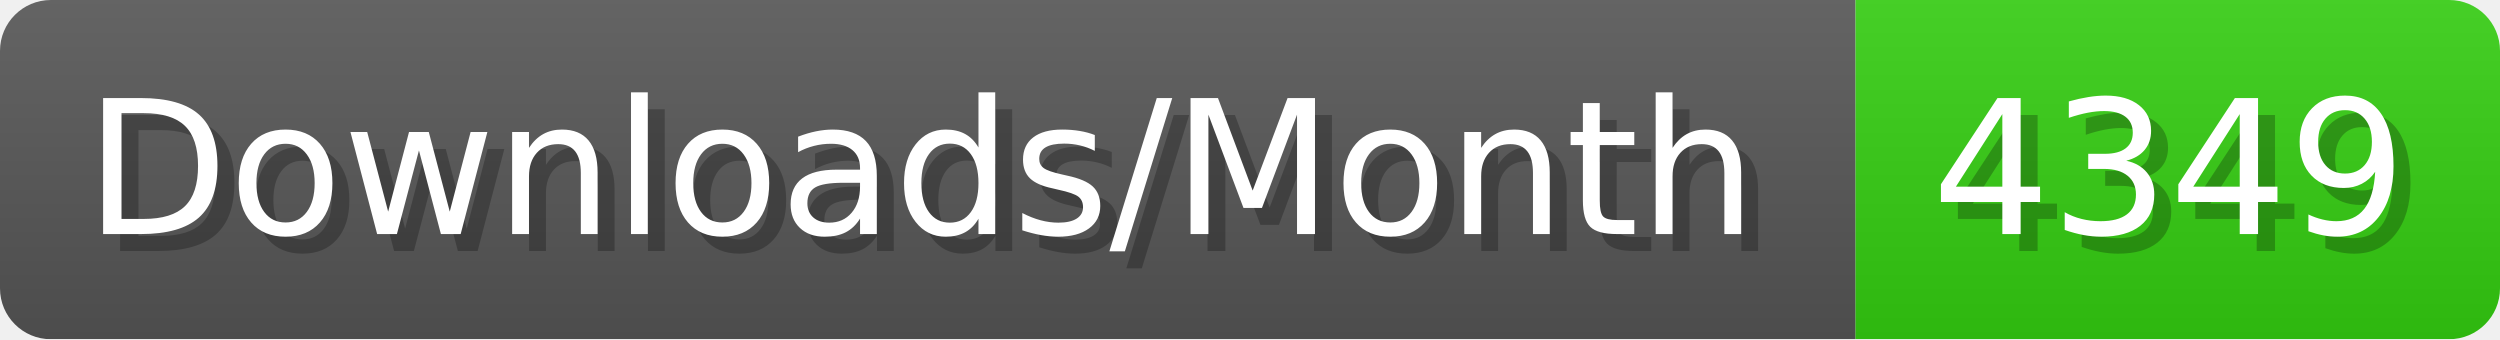
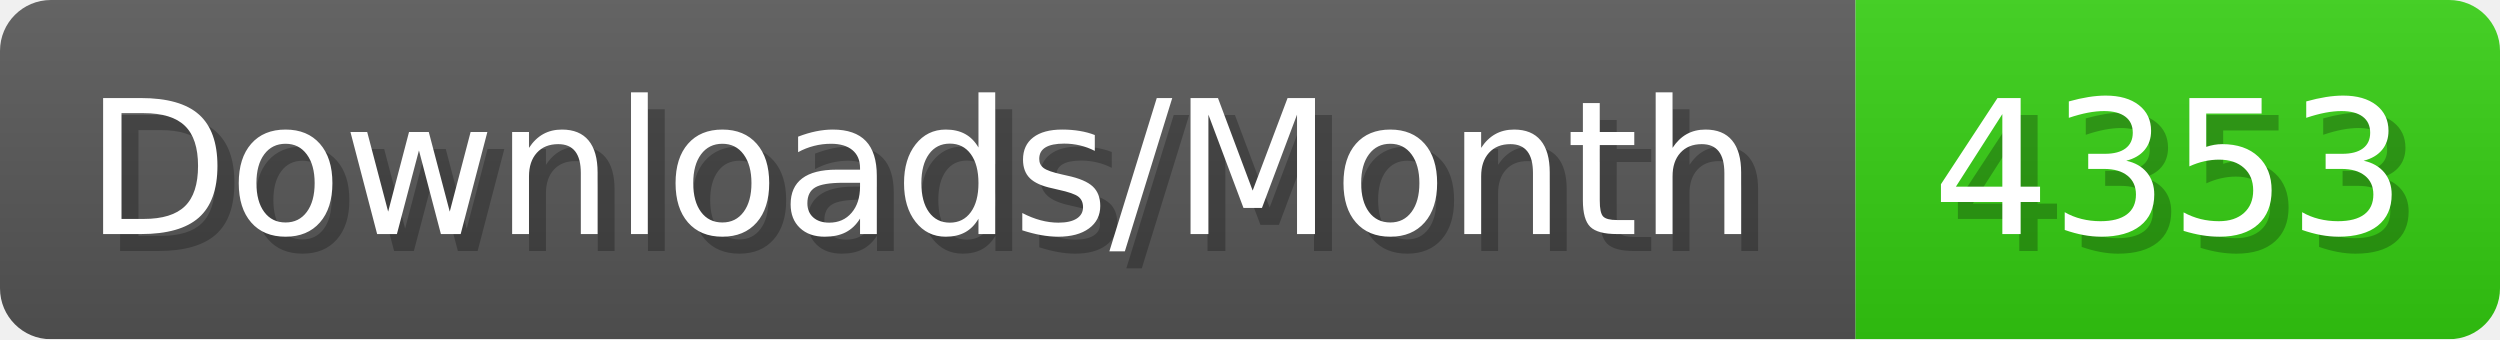
- <svg xmlns="http://www.w3.org/2000/svg" width="147.4" height="20" viewBox="0 0 1474 200" role="img" aria-label="Downloads/Month: 4349">
+ <svg xmlns="http://www.w3.org/2000/svg" width="147.4" height="20" viewBox="0 0 1474 200" role="img" aria-label="Downloads/Month: 4353">
  <linearGradient id="YlXUI" x2="0" y2="100%">
    <stop offset="0" stop-opacity=".1" stop-color="#EEE" />
    <stop offset="1" stop-opacity=".1" />
  </linearGradient>
  <mask id="JHhop">
    <rect width="1474" height="200" rx="30" fill="#FFF" />
  </mask>
  <g mask="url(#JHhop)">
    <rect width="1094" height="200" fill="#555" />
    <rect width="380" height="200" fill="#3C1" x="1094" />
    <rect width="1474" height="200" fill="url(#YlXUI)" />
  </g>
  <g aria-hidden="true" fill="#fff" text-anchor="start" font-family="Verdana,DejaVu Sans,sans-serif" font-size="110">
    <text x="60" y="148" textLength="994" fill="#000" opacity="0.25">Downloads/Month</text>
    <text x="50" y="138" textLength="994">Downloads/Month</text>
-     <text x="1149" y="148" textLength="280" fill="#000" opacity="0.25">4349</text>
-     <text x="1139" y="138" textLength="280">4349</text>
+     <text x="1149" y="148" textLength="280" fill="#000" opacity="0.25">4353</text>
+     <text x="1139" y="138" textLength="280">4353</text>
  </g>
</svg>
